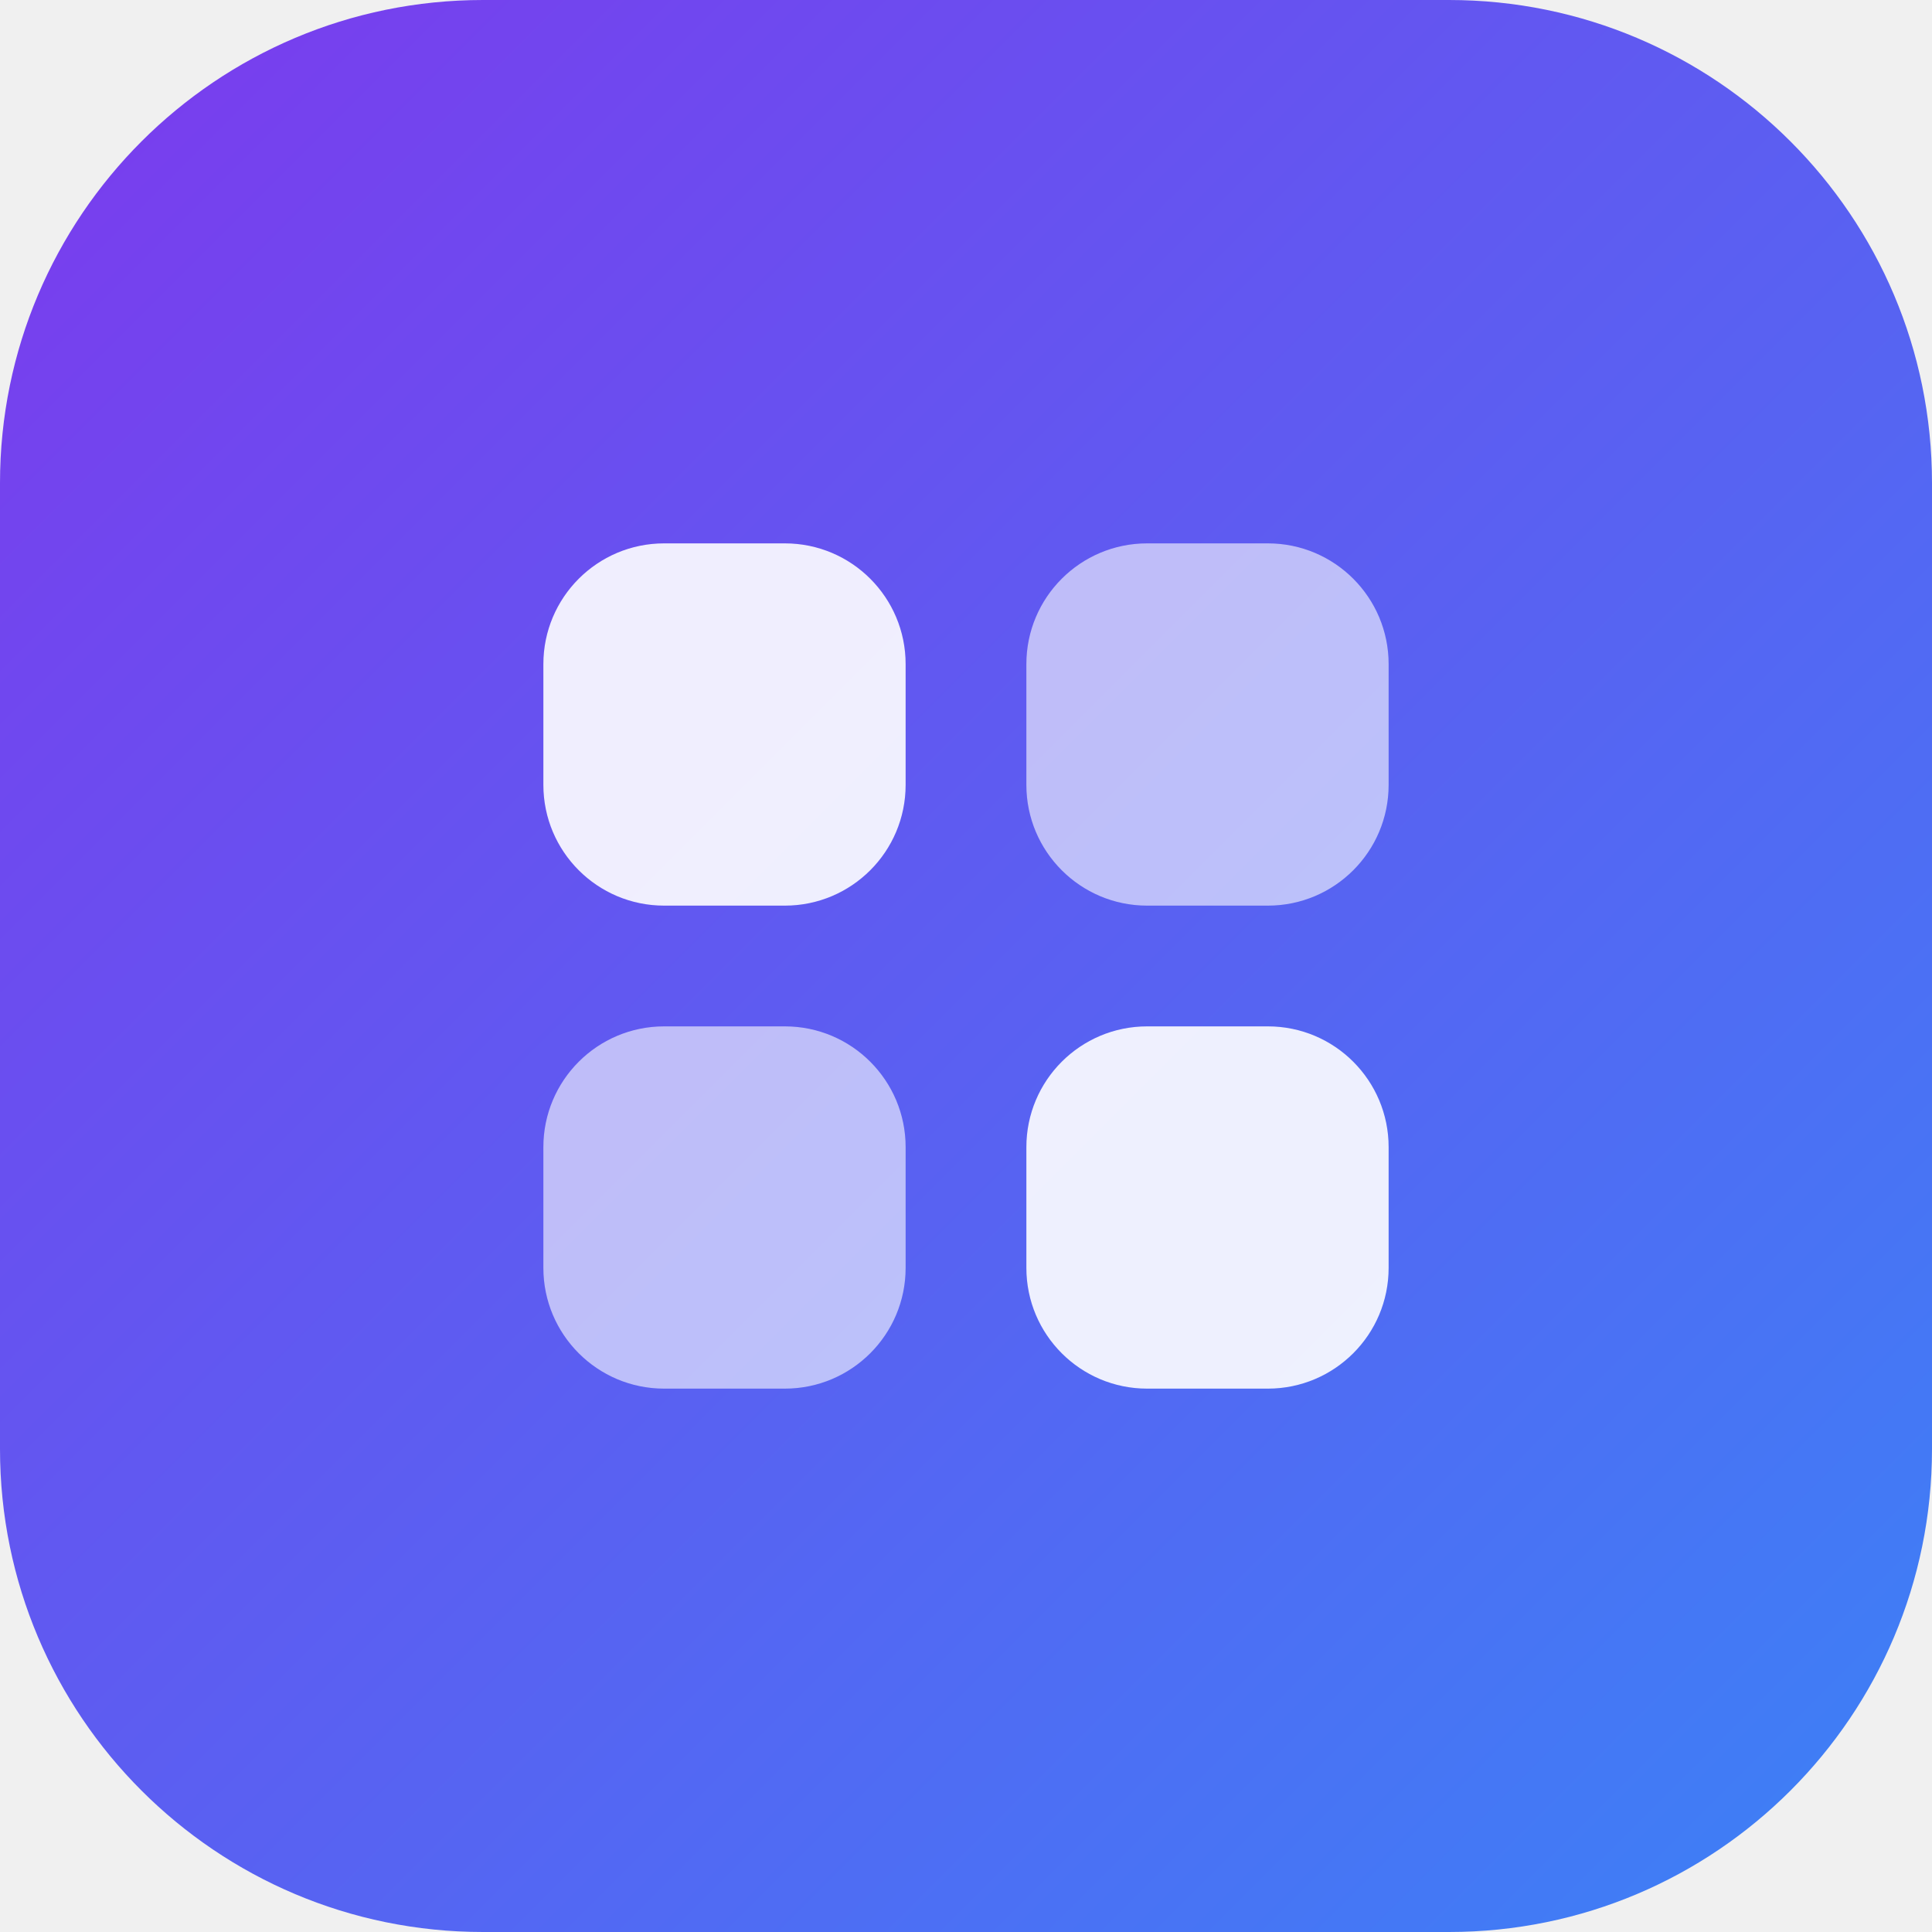
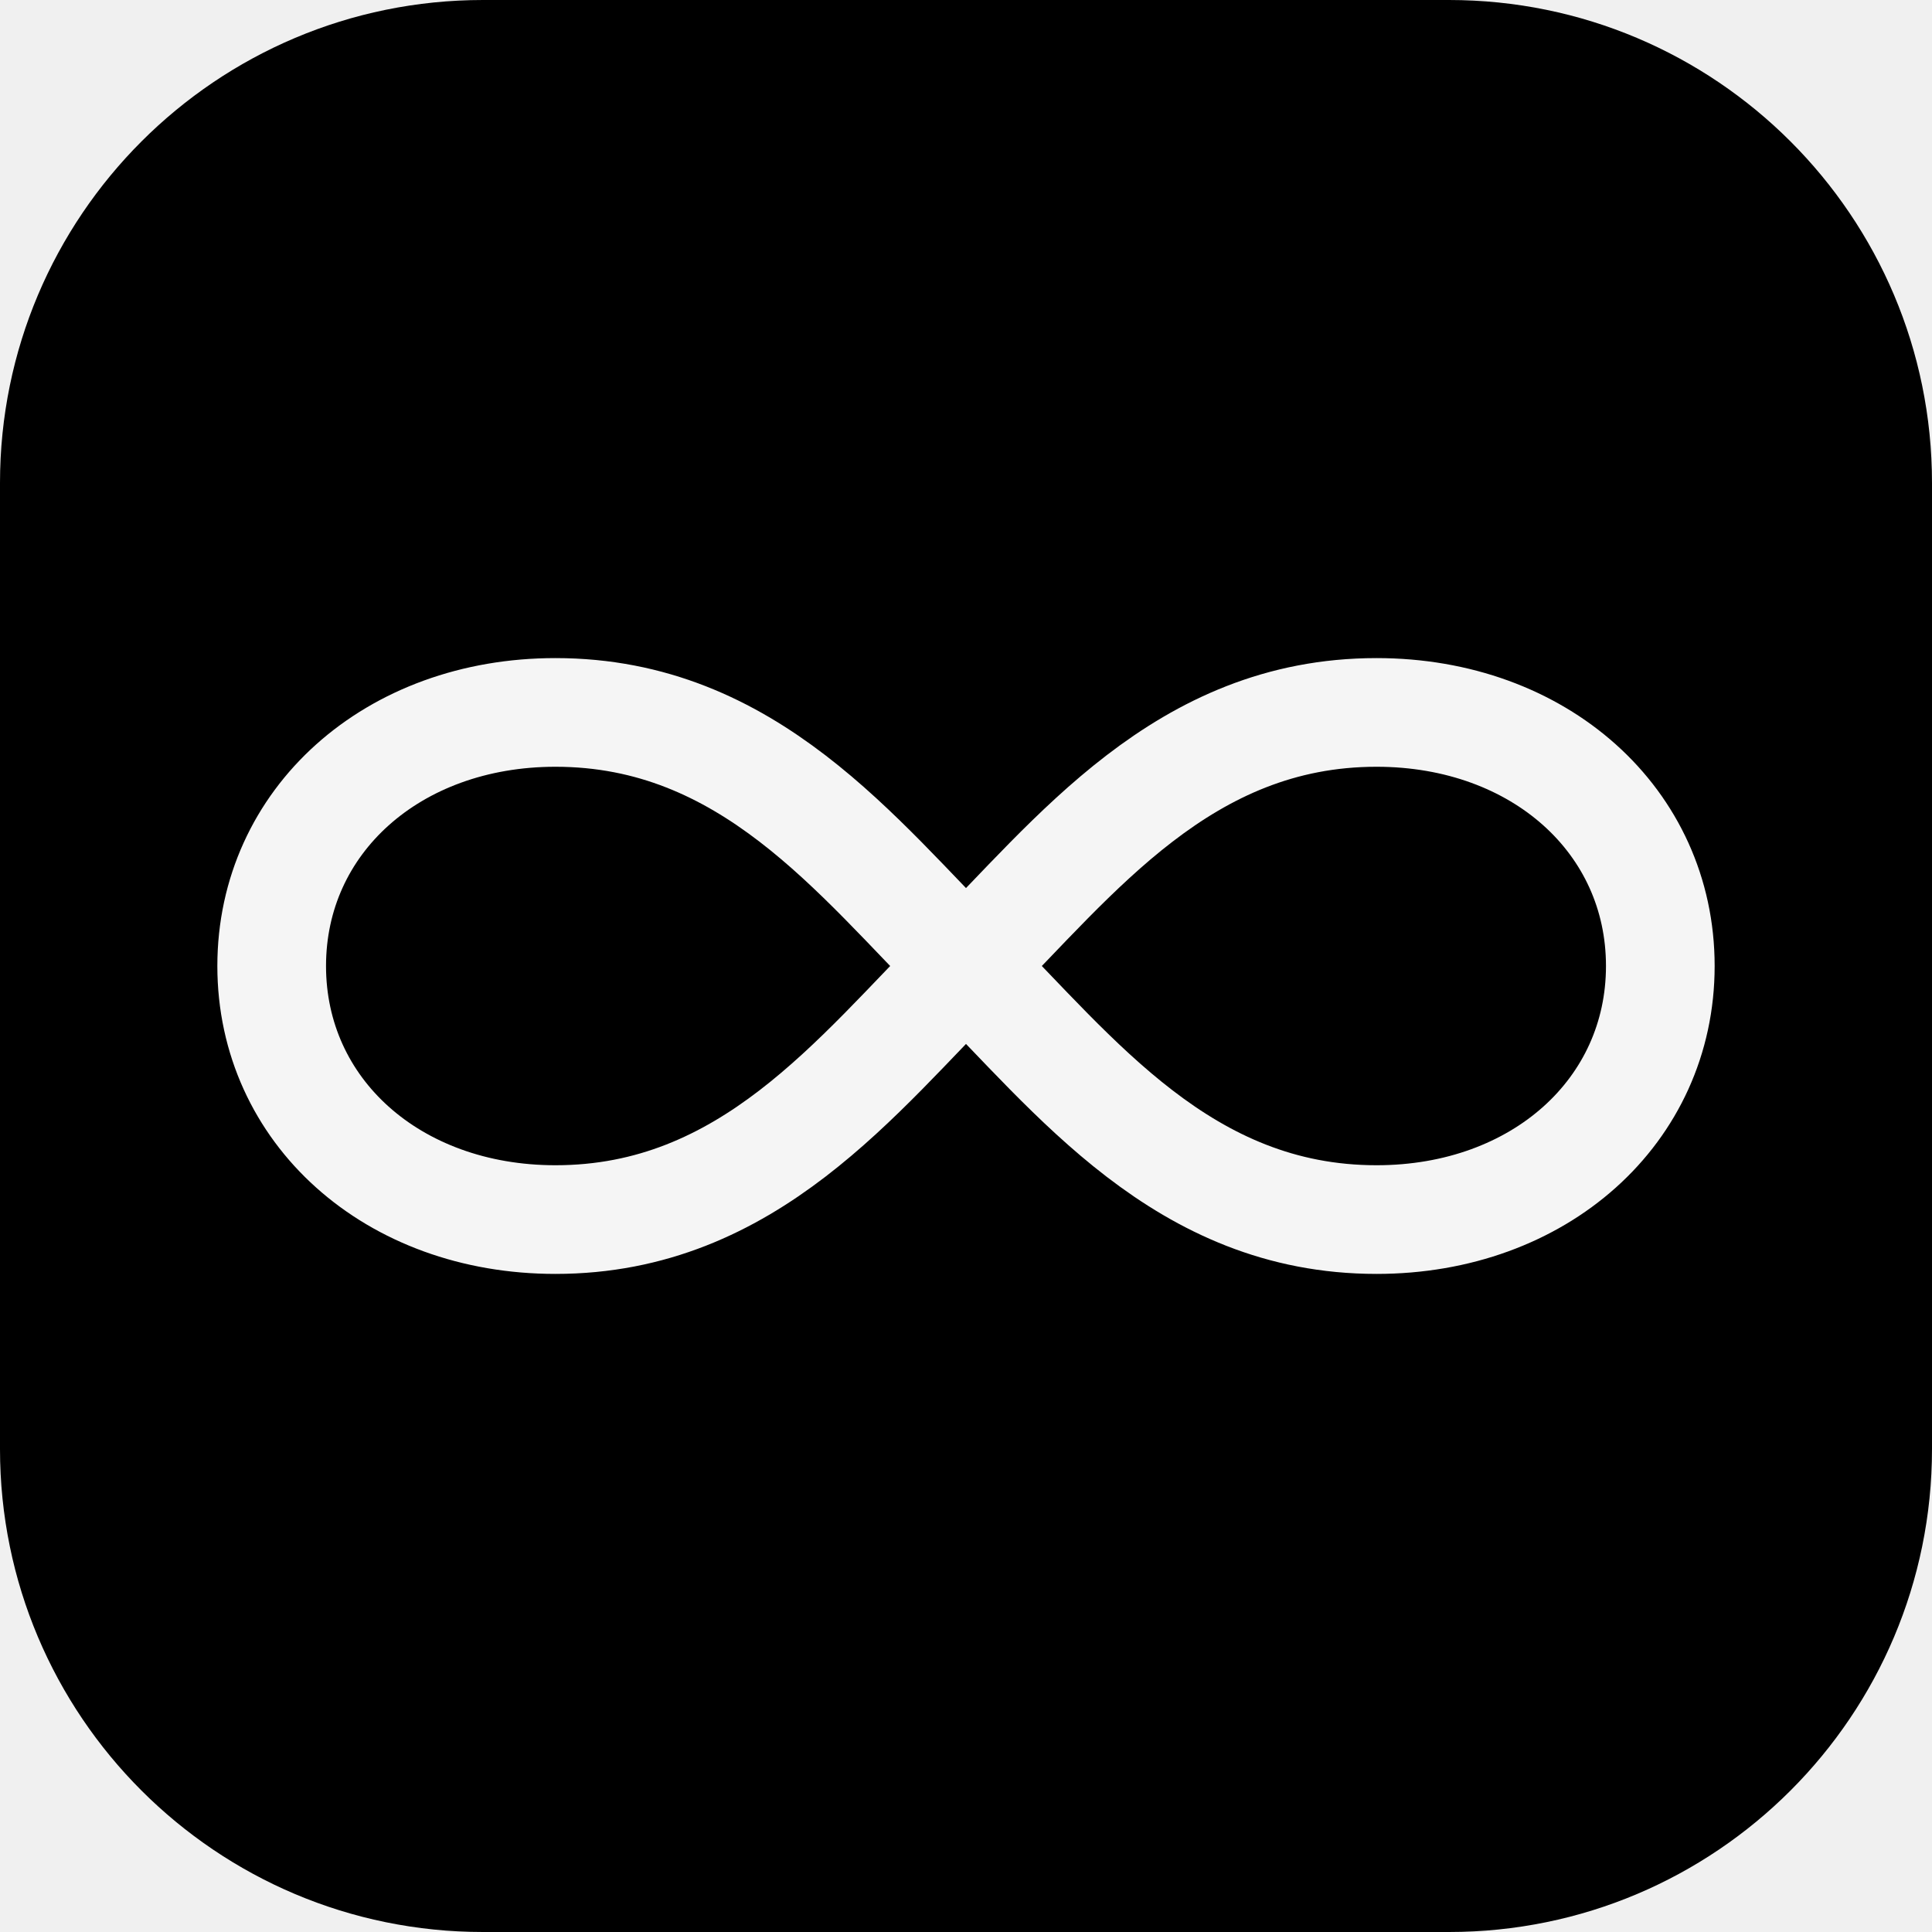
<svg xmlns="http://www.w3.org/2000/svg" viewBox="0 0 32 32" fill="none">
-   <rect width="32" height="32" rx="8" fill="url(#g)" />
-   <rect x="9" y="9" width="6" height="6" rx="2" fill="white" opacity="0.9" />
-   <rect x="17" y="9" width="6" height="6" rx="2" fill="white" opacity="0.6" />
-   <rect x="9" y="17" width="6" height="6" rx="2" fill="white" opacity="0.6" />
-   <rect x="17" y="17" width="6" height="6" rx="2" fill="white" opacity="0.9" />
-   <defs>
-     <linearGradient id="g" x1="0" y1="0" x2="32" y2="32" gradientUnits="userSpaceOnUse">
-       <stop stop-color="#7c3aed" />
-       <stop offset="1" stop-color="#3b82f6" />
-     </linearGradient>
-   </defs>
+   <rect width="32" height="32" rx="8" fill="#000" />
+   <path d="M4.5 16C4.5 13.6 6.5 11.8 9.2 11.8C12.4 11.8 14.2 14.2 16 16C17.8 17.8 19.6 20.2 22.8 20.2C25.5 20.2 27.5 18.4 27.5 16C27.5 13.6 25.5 11.8 22.8 11.8C19.6 11.8 17.8 14.2 16 16C14.2 17.8 12.4 20.2 9.2 20.2C6.5 20.2 4.5 18.4 4.5 16Z" stroke="#F5F5F5" stroke-width="1.8" stroke-linecap="round" stroke-linejoin="round" />
</svg>
